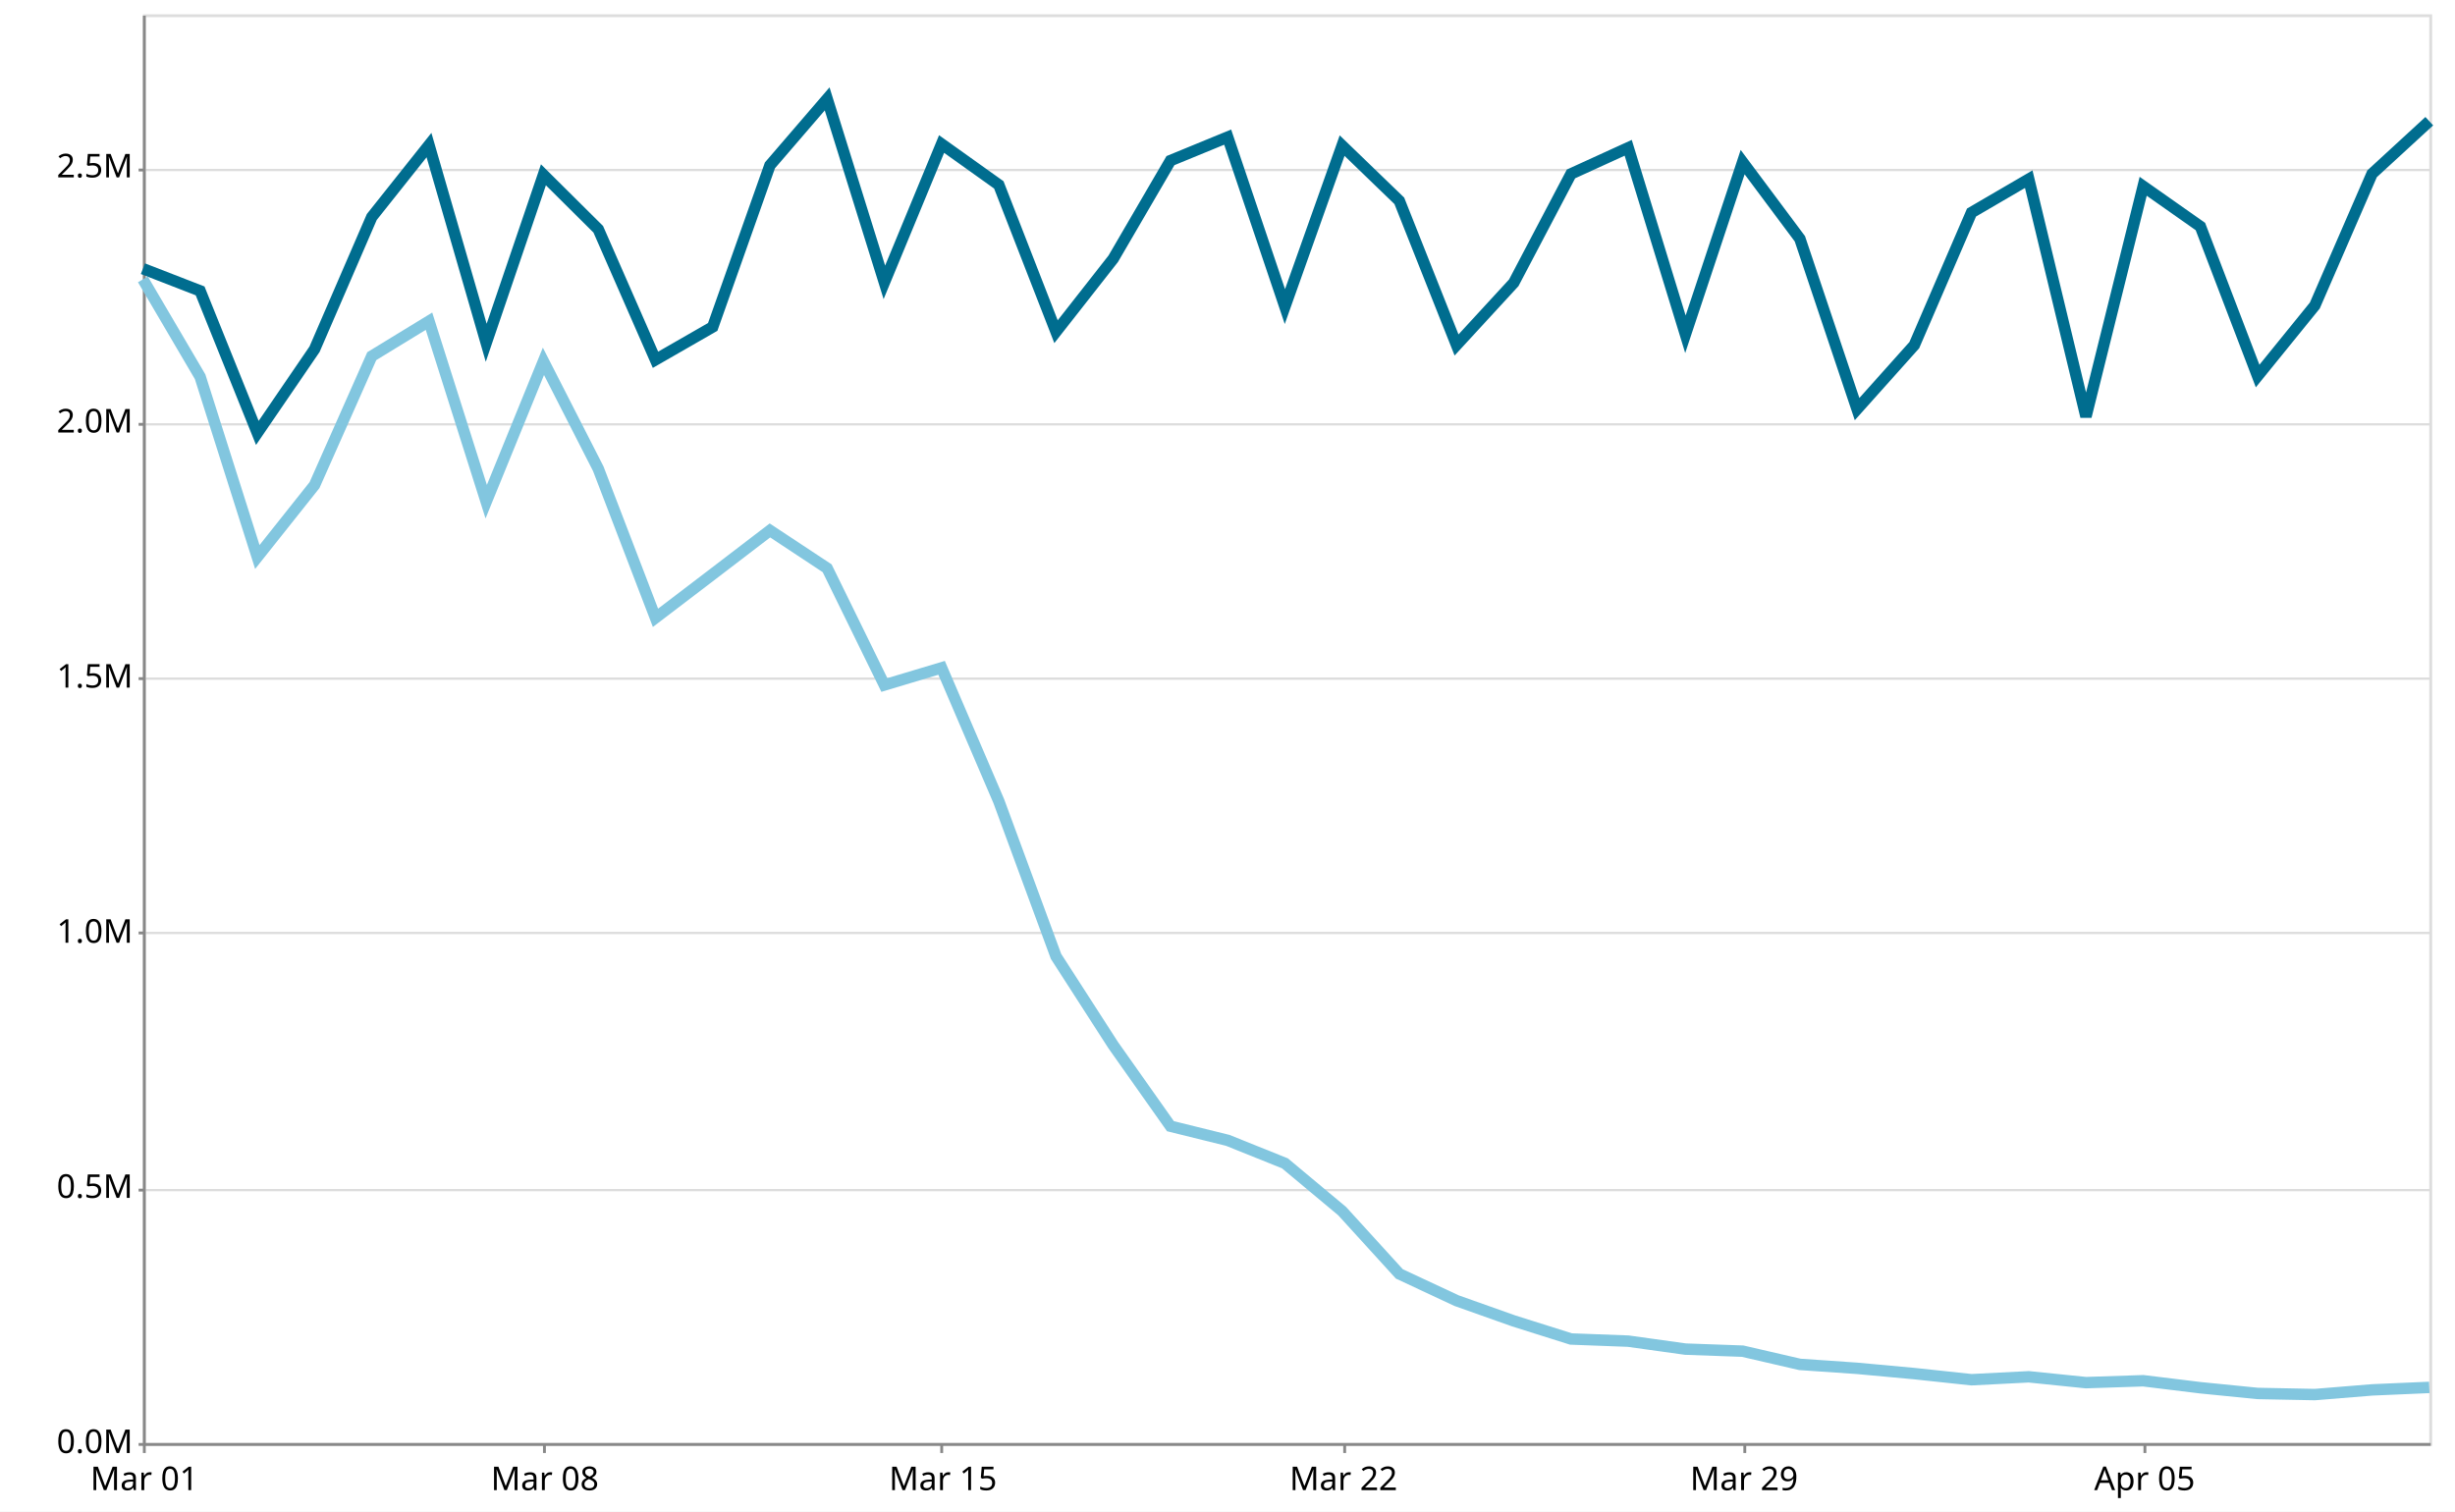
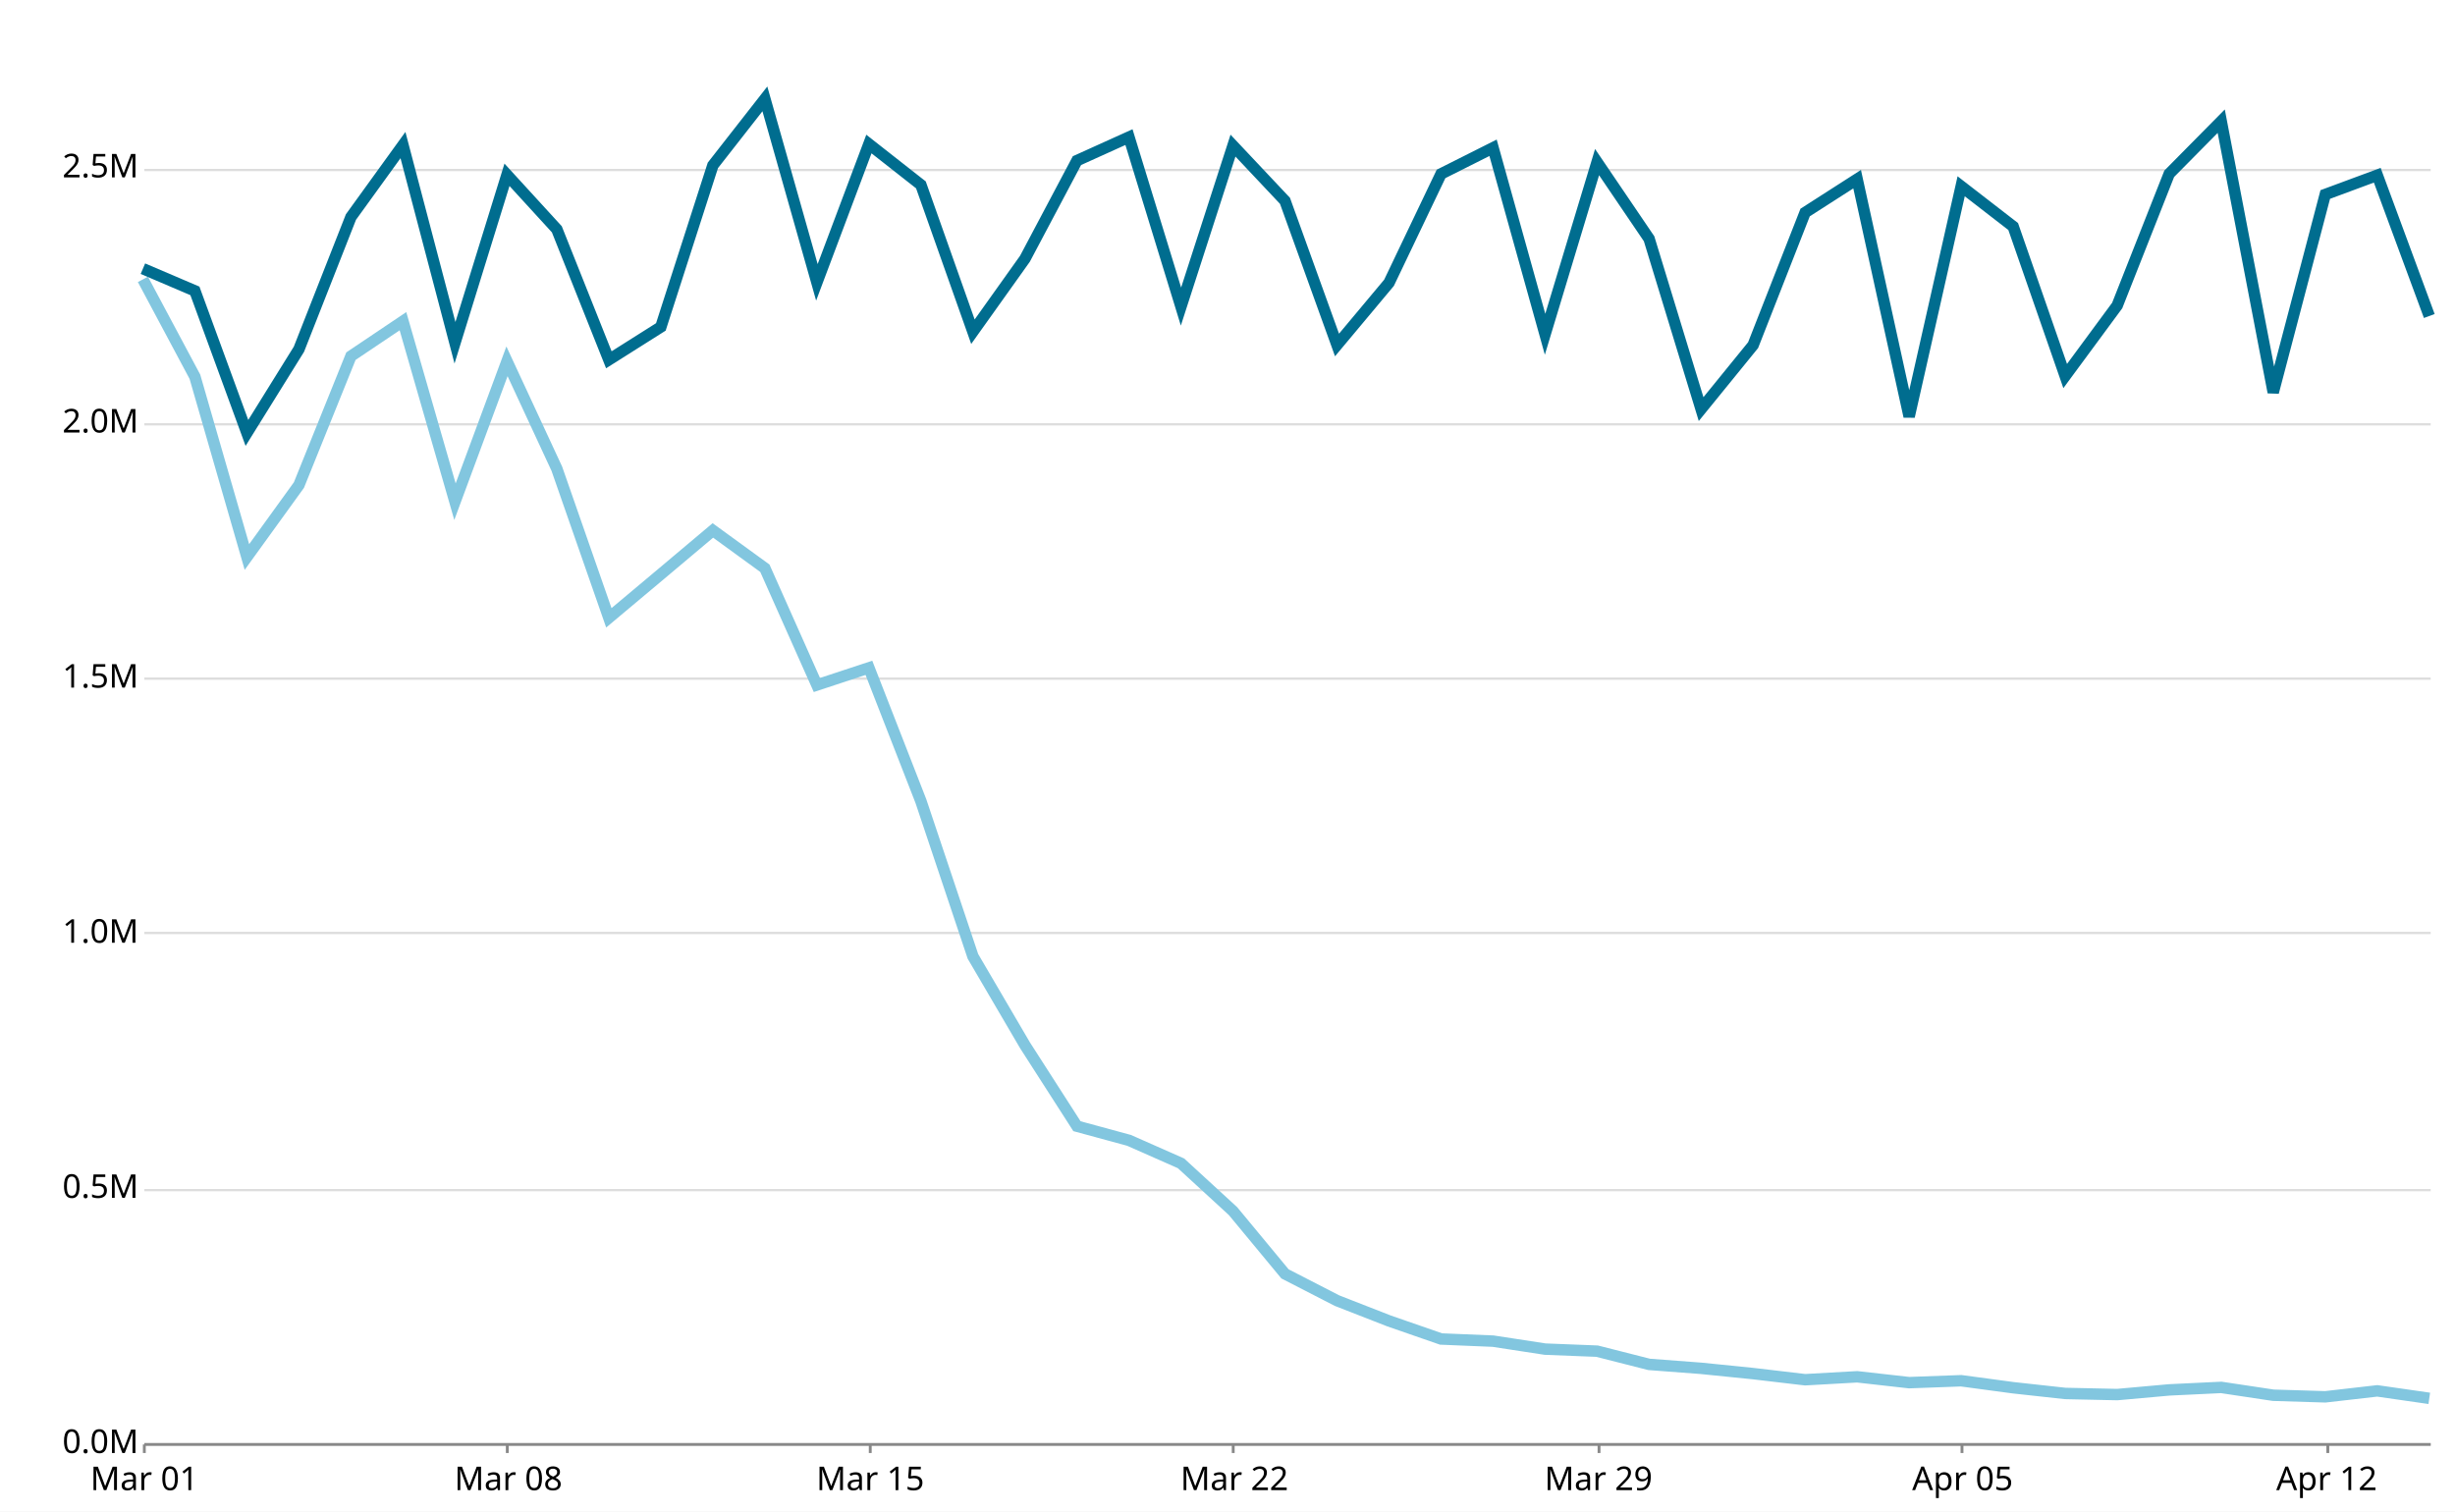
<svg xmlns="http://www.w3.org/2000/svg" class="marks" width="1718" height="1058" viewBox="0 0 859 529" version="1.1">
  <rect width="859" height="529" style="fill: #ffffff;" />
  <g transform="translate(50,5)">
    <g class="mark-group role-frame root">
      <g transform="translate(0,0)">
-         <path class="background" d="M0.5,0.5h800v500h-800Z" style="fill: none; stroke: #ddd;" />
+         <path class="background" d="M0.5,0.5h800v500h-800Z" style="fill: none; stroke: #ddd; stroke-opacity: 0;" />
        <g>
          <g class="mark-group role-axis">
            <g transform="translate(0.5,0.5)">
              <path class="background" d="M0,0h0v0h0Z" style="pointer-events: none; fill: none;" />
              <g>
                <g class="mark-rule role-axis-grid" style="pointer-events: none;">
                  <line transform="translate(0,500)" x2="800" y2="0" style="fill: none; stroke: #dddddd; stroke-width: 0.8; opacity: 1;" />
                  <line transform="translate(0,411)" x2="800" y2="0" style="fill: none; stroke: #dddddd; stroke-width: 0.8; opacity: 1;" />
                  <line transform="translate(0,321)" x2="800" y2="0" style="fill: none; stroke: #dddddd; stroke-width: 0.8; opacity: 1;" />
                  <line transform="translate(0,232)" x2="800" y2="0" style="fill: none; stroke: #dddddd; stroke-width: 0.8; opacity: 1;" />
                  <line transform="translate(0,143)" x2="800" y2="0" style="fill: none; stroke: #dddddd; stroke-width: 0.8; opacity: 1;" />
                  <line transform="translate(0,54)" x2="800" y2="0" style="fill: none; stroke: #dddddd; stroke-width: 0.8; opacity: 1;" />
                </g>
              </g>
              <path class="foreground" d="" style="pointer-events: none; display: none; fill: none;" />
            </g>
          </g>
          <g class="mark-group role-axis">
            <g transform="translate(0.5,500.5)">
              <path class="background" d="M0,0h0v0h0Z" style="pointer-events: none; fill: none;" />
              <g>
                <g class="mark-rule role-axis-tick" style="pointer-events: none;">
                  <line transform="translate(0,0)" x2="0" y2="3" style="fill: none; stroke: #888; stroke-width: 1; opacity: 1;" />
-                   <line transform="translate(140,0)" x2="0" y2="3" style="fill: none; stroke: #888; stroke-width: 1; opacity: 1;" />
-                   <line transform="translate(279,0)" x2="0" y2="3" style="fill: none; stroke: #888; stroke-width: 1; opacity: 1;" />
-                   <line transform="translate(420,0)" x2="0" y2="3" style="fill: none; stroke: #888; stroke-width: 1; opacity: 1;" />
-                   <line transform="translate(560,0)" x2="0" y2="3" style="fill: none; stroke: #888; stroke-width: 1; opacity: 1;" />
-                   <line transform="translate(700,0)" x2="0" y2="3" style="fill: none; stroke: #888; stroke-width: 1; opacity: 1;" />
+                   <line transform="translate(127,0)" x2="0" y2="3" style="fill: none; stroke: #888; stroke-width: 1; opacity: 1;" />
+                   <line transform="translate(254,0)" x2="0" y2="3" style="fill: none; stroke: #888; stroke-width: 1; opacity: 1;" />
+                   <line transform="translate(381,0)" x2="0" y2="3" style="fill: none; stroke: #888; stroke-width: 1; opacity: 1;" />
+                   <line transform="translate(509,0)" x2="0" y2="3" style="fill: none; stroke: #888; stroke-width: 1; opacity: 1;" />
+                   <line transform="translate(636,0)" x2="0" y2="3" style="fill: none; stroke: #888; stroke-width: 1; opacity: 1;" />
+                   <line transform="translate(764,0)" x2="0" y2="3" style="fill: none; stroke: #888; stroke-width: 1; opacity: 1;" />
                </g>
                <g class="mark-text role-axis-label" style="pointer-events: none;">
                  <text text-anchor="middle" transform="translate(0,16)" style="font-family: Benton Gothic, sans; font-size: 11.5px; font-weight: normal; fill: #000; opacity: 1;">Mar 01</text>
-                   <text text-anchor="middle" transform="translate(140.146,16)" style="font-family: Benton Gothic, sans; font-size: 11.5px; font-weight: normal; fill: #000; opacity: 1;">Mar 08</text>
-                   <text text-anchor="middle" transform="translate(279.4578,16)" style="font-family: Benton Gothic, sans; font-size: 11.5px; font-weight: normal; fill: #000; opacity: 1;">Mar 15</text>
-                   <text text-anchor="middle" transform="translate(419.6038,16)" style="font-family: Benton Gothic, sans; font-size: 11.5px; font-weight: normal; fill: #000; opacity: 1;">Mar 22</text>
-                   <text text-anchor="middle" transform="translate(559.7497,16)" style="font-family: Benton Gothic, sans; font-size: 11.5px; font-weight: normal; fill: #000; opacity: 1;">Mar 29</text>
-                   <text text-anchor="middle" transform="translate(699.8957,16)" style="font-family: Benton Gothic, sans; font-size: 11.5px; font-weight: normal; fill: #000; opacity: 1;">Apr 05</text>
+                   <text text-anchor="middle" transform="translate(127.3934,16)" style="font-family: Benton Gothic, sans; font-size: 11.5px; font-weight: normal; fill: #000; opacity: 1;">Mar 08</text>
+                   <text text-anchor="middle" transform="translate(254.0284,16)" style="font-family: Benton Gothic, sans; font-size: 11.5px; font-weight: normal; fill: #000; opacity: 1;">Mar 15</text>
+                   <text text-anchor="middle" transform="translate(381.4218,16)" style="font-family: Benton Gothic, sans; font-size: 11.5px; font-weight: normal; fill: #000; opacity: 1;">Mar 22</text>
+                   <text text-anchor="middle" transform="translate(508.8152,16)" style="font-family: Benton Gothic, sans; font-size: 11.5px; font-weight: normal; fill: #000; opacity: 1;">Mar 29</text>
+                   <text text-anchor="middle" transform="translate(636.2085,16)" style="font-family: Benton Gothic, sans; font-size: 11.5px; font-weight: normal; fill: #000; opacity: 1;">Apr 05</text>
+                   <text text-anchor="middle" transform="translate(763.6019,16)" style="font-family: Benton Gothic, sans; font-size: 11.5px; font-weight: normal; fill: #000; opacity: 1;">Apr 12</text>
                </g>
                <g class="mark-rule role-axis-domain" style="pointer-events: none;">
                  <line transform="translate(0,0)" x2="800" y2="0" style="fill: none; stroke: #888; stroke-width: 1; opacity: 1;" />
                </g>
              </g>
              <path class="foreground" d="" style="pointer-events: none; display: none; fill: none;" />
            </g>
          </g>
          <g class="mark-group role-axis">
            <g transform="translate(0.5,0.5)">
              <path class="background" d="M0,0h0v0h0Z" style="pointer-events: none; fill: none;" />
              <g>
                <g class="mark-rule role-axis-tick" style="pointer-events: none;">
-                   <line transform="translate(0,500)" x2="-2" y2="0" style="fill: none; stroke: #888; stroke-width: 1; opacity: 1;" />
-                   <line transform="translate(0,411)" x2="-2" y2="0" style="fill: none; stroke: #888; stroke-width: 1; opacity: 1;" />
-                   <line transform="translate(0,321)" x2="-2" y2="0" style="fill: none; stroke: #888; stroke-width: 1; opacity: 1;" />
-                   <line transform="translate(0,232)" x2="-2" y2="0" style="fill: none; stroke: #888; stroke-width: 1; opacity: 1;" />
-                   <line transform="translate(0,143)" x2="-2" y2="0" style="fill: none; stroke: #888; stroke-width: 1; opacity: 1;" />
-                   <line transform="translate(0,54)" x2="-2" y2="0" style="fill: none; stroke: #888; stroke-width: 1; opacity: 1;" />
+                   <line transform="translate(0,500)" x2="0" y2="0" style="fill: none; stroke: #888; stroke-width: 1; opacity: 1;" />
+                   <line transform="translate(0,411)" x2="0" y2="0" style="fill: none; stroke: #888; stroke-width: 1; opacity: 1;" />
+                   <line transform="translate(0,321)" x2="0" y2="0" style="fill: none; stroke: #888; stroke-width: 1; opacity: 1;" />
+                   <line transform="translate(0,232)" x2="0" y2="0" style="fill: none; stroke: #888; stroke-width: 1; opacity: 1;" />
+                   <line transform="translate(0,143)" x2="0" y2="0" style="fill: none; stroke: #888; stroke-width: 1; opacity: 1;" />
+                   <line transform="translate(0,54)" x2="0" y2="0" style="fill: none; stroke: #888; stroke-width: 1; opacity: 1;" />
                </g>
                <g class="mark-text role-axis-label" style="pointer-events: none;">
-                   <text text-anchor="end" transform="translate(-4,503)" style="font-family: Benton Gothic, sans; font-size: 11.5px; font-weight: normal; fill: #000; opacity: 1;">0.0M</text>
-                   <text text-anchor="end" transform="translate(-4,413.7143)" style="font-family: Benton Gothic, sans; font-size: 11.5px; font-weight: normal; fill: #000; opacity: 1;">0.5M</text>
-                   <text text-anchor="end" transform="translate(-4,324.4286)" style="font-family: Benton Gothic, sans; font-size: 11.5px; font-weight: normal; fill: #000; opacity: 1;">1.0M</text>
-                   <text text-anchor="end" transform="translate(-4,235.1429)" style="font-family: Benton Gothic, sans; font-size: 11.5px; font-weight: normal; fill: #000; opacity: 1;">1.5M</text>
-                   <text text-anchor="end" transform="translate(-4,145.8571)" style="font-family: Benton Gothic, sans; font-size: 11.5px; font-weight: normal; fill: #000; opacity: 1;">2.0M</text>
-                   <text text-anchor="end" transform="translate(-4,56.57143)" style="font-family: Benton Gothic, sans; font-size: 11.5px; font-weight: normal; fill: #000; opacity: 1;">2.5M</text>
+                   <text text-anchor="end" transform="translate(-2,503)" style="font-family: Benton Gothic, sans; font-size: 11.5px; font-weight: normal; fill: #000; opacity: 1;">0.0M</text>
+                   <text text-anchor="end" transform="translate(-2,413.7143)" style="font-family: Benton Gothic, sans; font-size: 11.5px; font-weight: normal; fill: #000; opacity: 1;">0.5M</text>
+                   <text text-anchor="end" transform="translate(-2,324.4286)" style="font-family: Benton Gothic, sans; font-size: 11.5px; font-weight: normal; fill: #000; opacity: 1;">1.0M</text>
+                   <text text-anchor="end" transform="translate(-2,235.1429)" style="font-family: Benton Gothic, sans; font-size: 11.5px; font-weight: normal; fill: #000; opacity: 1;">1.5M</text>
+                   <text text-anchor="end" transform="translate(-2,145.8571)" style="font-family: Benton Gothic, sans; font-size: 11.5px; font-weight: normal; fill: #000; opacity: 1;">2.0M</text>
+                   <text text-anchor="end" transform="translate(-2,56.57143)" style="font-family: Benton Gothic, sans; font-size: 11.5px; font-weight: normal; fill: #000; opacity: 1;">2.5M</text>
                </g>
                <g class="mark-rule role-axis-domain" style="pointer-events: none;">
-                   <line transform="translate(0,500)" x2="0" y2="-500" style="fill: none; stroke: #888; stroke-width: 1; opacity: 1;" />
+                   <line transform="translate(0,500)" x2="0" y2="-500" style="fill: none; stroke: #888; stroke-opacity: 0; stroke-width: 1; opacity: 1;" />
                </g>
              </g>
              <path class="foreground" d="" style="pointer-events: none; display: none; fill: none;" />
            </g>
          </g>
          <g class="mark-group role-scope pathgroup">
            <g transform="translate(0,0)">
              <path class="background" d="M0,0h800v500h-800Z" style="fill: none;" />
              <g>
                <g class="mark-line role-mark marks">
-                   <path d="M0,92.764L20.021,126.85L40.042,189.93L60.063,164.75L80.083,119.64L100.104,107.408L120.125,170.569L140.146,121.452L159.333,159.042L179.353,211.211L199.374,195.949L219.395,180.633L239.416,193.862L259.437,234.723L279.458,228.716L299.479,275.389L319.499,329.697L339.52,360.78L359.541,389.128L379.562,394.077L399.583,402.119L419.604,418.836L439.625,440.816L459.645,450.175L479.666,457.28L499.687,463.597L519.708,464.349L539.729,467.138L559.75,467.857L579.771,472.486L599.791,473.866L619.812,475.71L639.833,477.853L659.854,476.828L679.875,478.875L699.896,478.209L719.917,480.659L739.937,482.655L759.958,483.048L779.979,481.413L800,480.54" style="fill: none; stroke: #82C6DF; stroke-width: 4;" />
+                   <path d="M0,92.764L18.199,126.85L36.398,189.93L54.597,164.75L72.796,119.64L90.995,107.408L109.194,170.569L127.393,121.452L144.834,159.042L163.033,211.211L181.232,195.949L199.431,180.633L217.63,193.862L235.829,234.723L254.028,228.716L272.227,275.389L290.427,329.697L308.626,360.78L326.825,389.128L345.024,394.077L363.223,402.119L381.422,418.836L399.621,440.816L417.82,450.175L436.019,457.28L454.218,463.597L472.417,464.349L490.616,467.138L508.815,467.857L527.014,472.486L545.213,473.866L563.412,475.71L581.611,477.853L599.81,476.828L618.009,478.875L636.209,478.209L654.408,480.659L672.607,482.655L690.806,483.048L709.005,481.413L727.204,480.54L745.403,483.278L763.602,483.837L781.801,481.753L800,484.369" style="fill: none; stroke: #82C6DF; stroke-width: 4;" />
                </g>
              </g>
              <path class="foreground" d="" style="display: none; fill: none;" />
            </g>
            <g transform="translate(0,0)">
              <path class="background" d="M0,0h800v500h-800Z" style="fill: none;" />
              <g>
                <g class="mark-line role-mark marks">
-                   <path d="M0,89.029L20.021,96.8L40.042,146.508L60.063,117.211L80.083,70.948L100.104,45.77L120.125,114.953L140.146,56.173L159.333,75.237L179.353,120.911L199.374,109.411L219.395,52.871L239.416,29.604L259.437,93.811L279.458,45.403L299.479,59.695L319.499,111.084L339.52,85.556L359.541,51.209L379.562,42.981L399.583,102.289L419.604,45.957L439.625,65.291L459.645,115.73L479.666,93.962L499.687,55.864L519.708,46.717L539.729,111.979L559.75,51.733L579.771,78.562L599.791,138.169L619.812,115.781L639.833,69.375L659.854,57.699L679.875,140.765L699.896,60.191L719.917,74.269L739.937,126.597L759.958,101.915L779.979,55.822L800,37.411" style="fill: none; stroke: #006D8F; stroke-width: 4;" />
+                   <path d="M0,89.029L18.199,96.8L36.398,146.508L54.597,117.211L72.796,70.948L90.995,45.77L109.194,114.953L127.393,56.173L144.834,75.237L163.033,120.911L181.232,109.411L199.431,52.871L217.63,29.604L235.829,93.811L254.028,45.403L272.227,59.695L290.427,111.084L308.626,85.556L326.825,51.209L345.024,42.981L363.223,102.289L381.422,45.957L399.621,65.291L417.82,115.73L436.019,93.962L454.218,55.864L472.417,46.717L490.616,111.979L508.815,51.733L527.014,78.562L545.213,138.169L563.412,115.781L581.611,69.375L599.81,57.699L618.009,140.765L636.209,60.191L654.408,74.269L672.607,126.597L690.806,101.915L709.005,55.822L727.204,37.411L745.403,132.296L763.602,63.071L781.801,56.325L800,105.591" style="fill: none; stroke: #006D8F; stroke-width: 4;" />
                </g>
              </g>
              <path class="foreground" d="" style="display: none; fill: none;" />
            </g>
          </g>
        </g>
        <path class="foreground" d="" style="display: none; fill: none;" />
      </g>
    </g>
  </g>
</svg>
